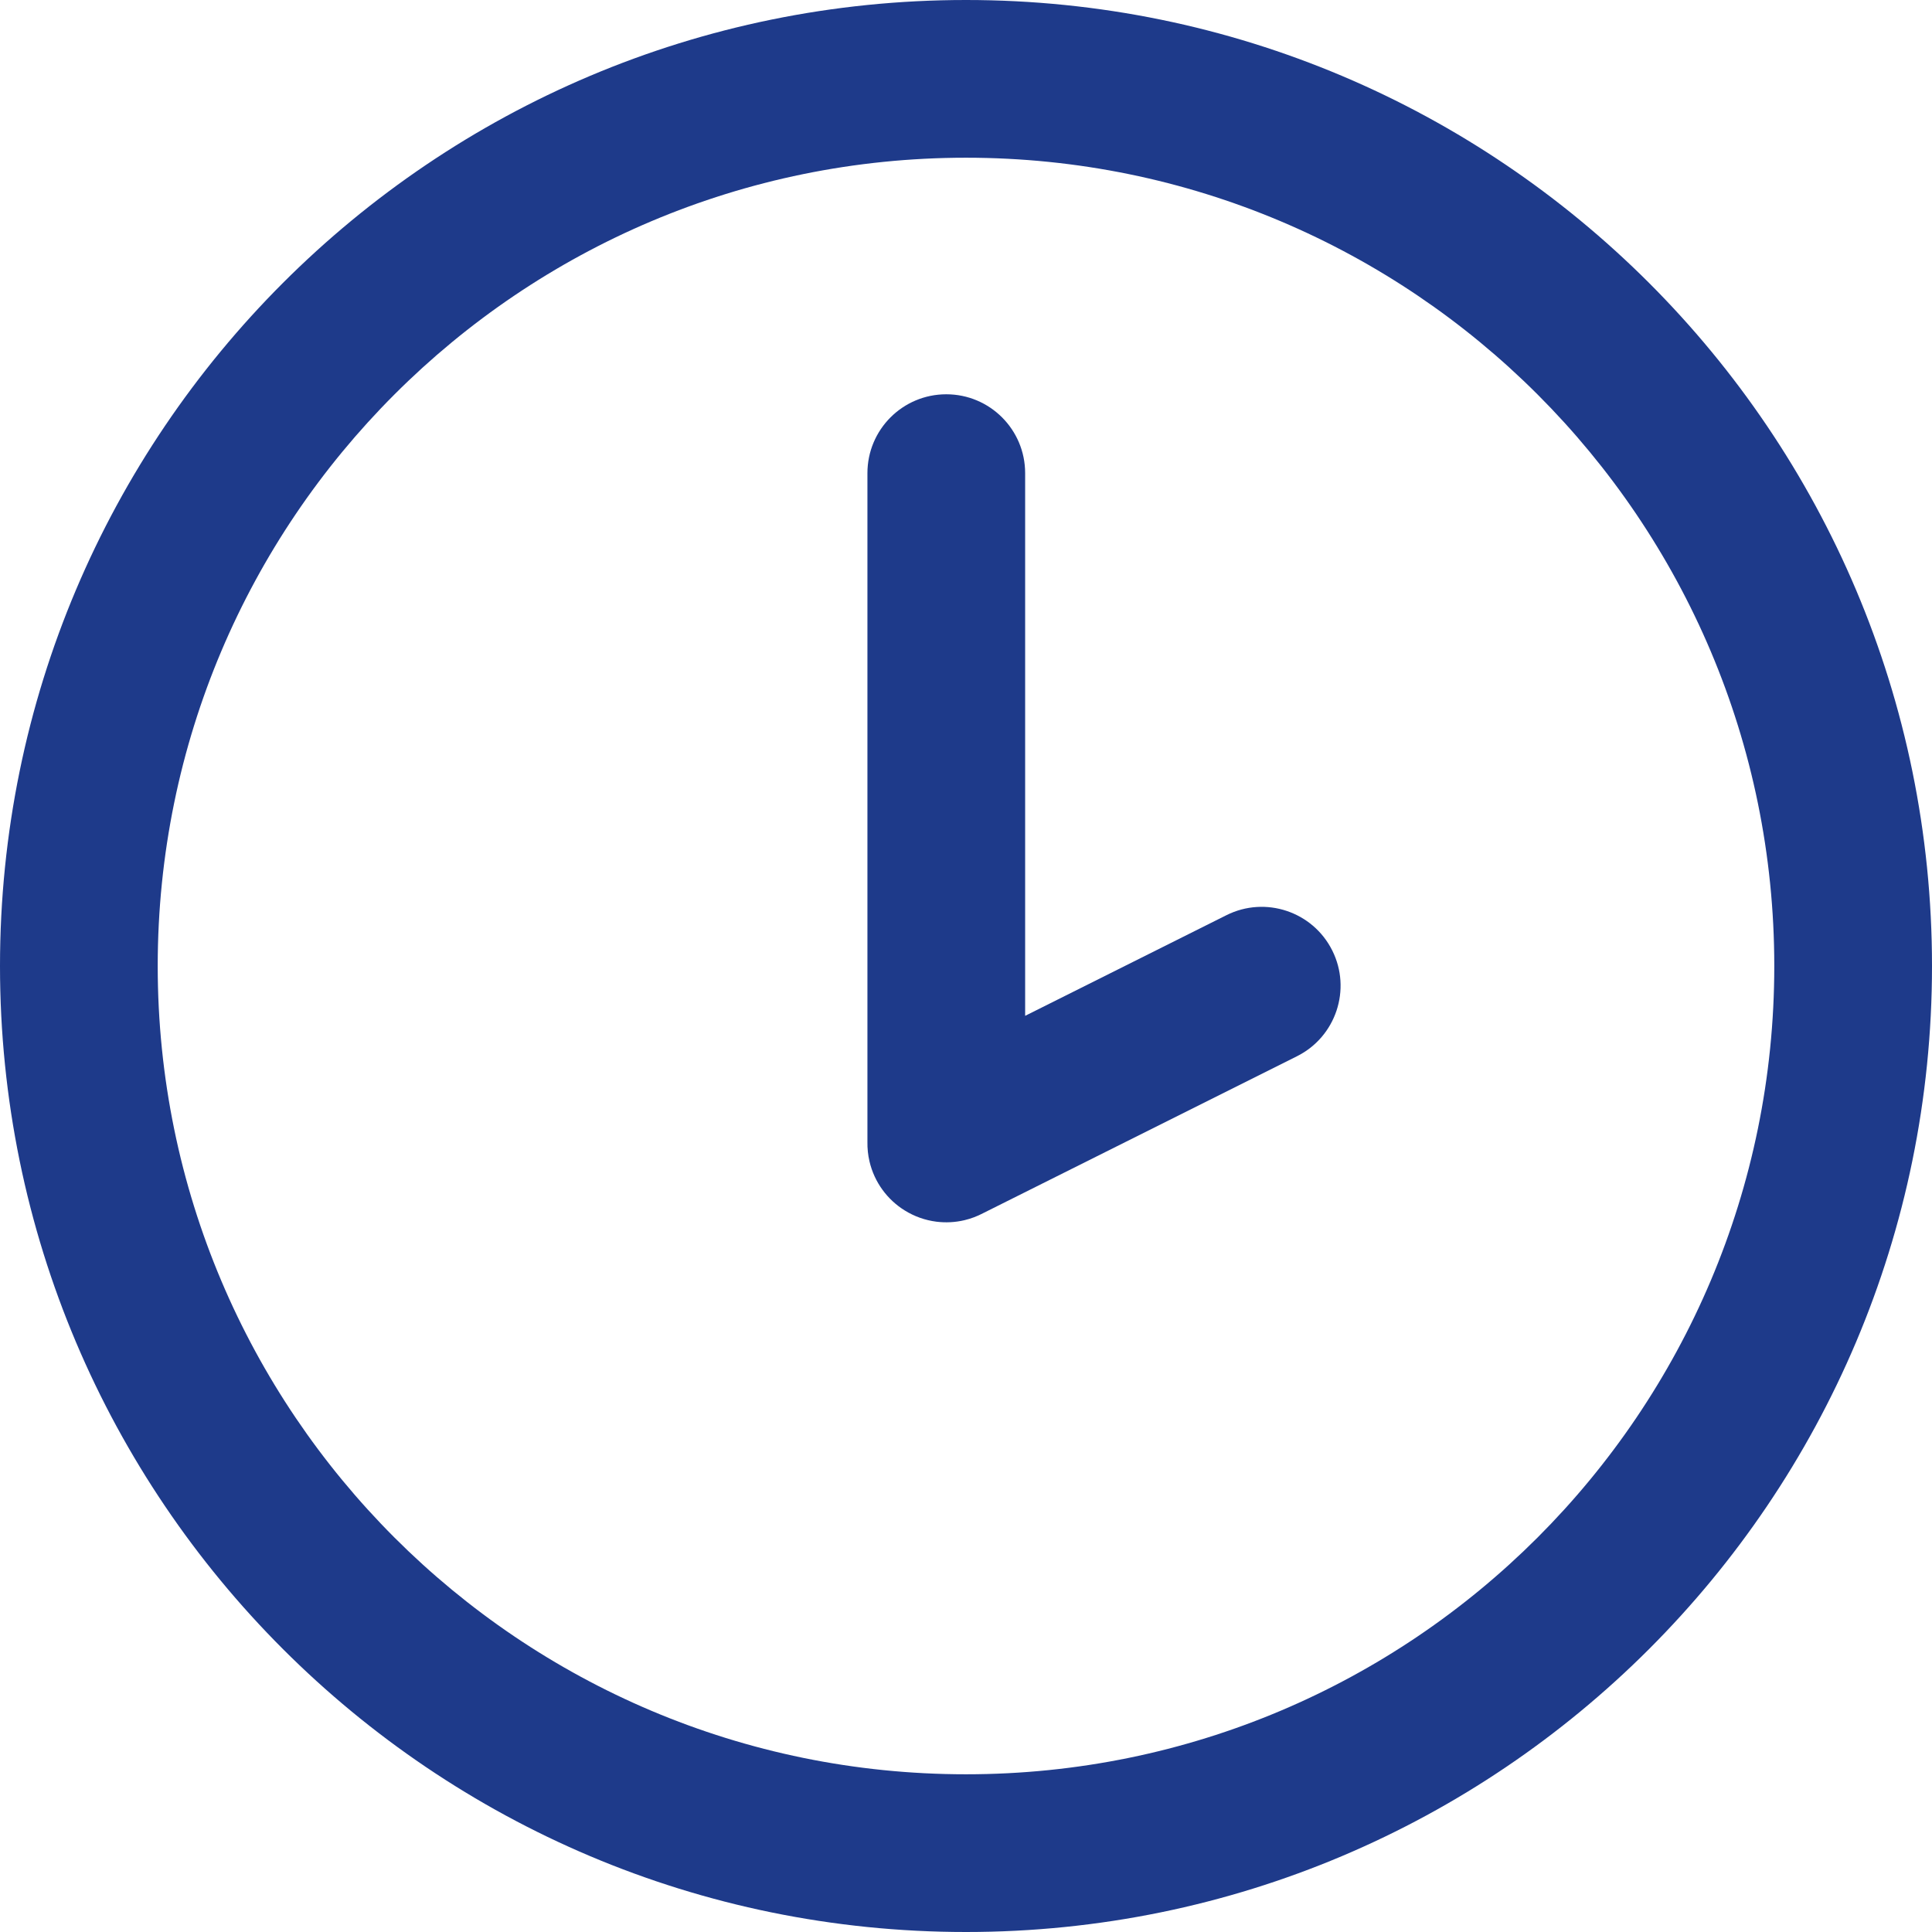
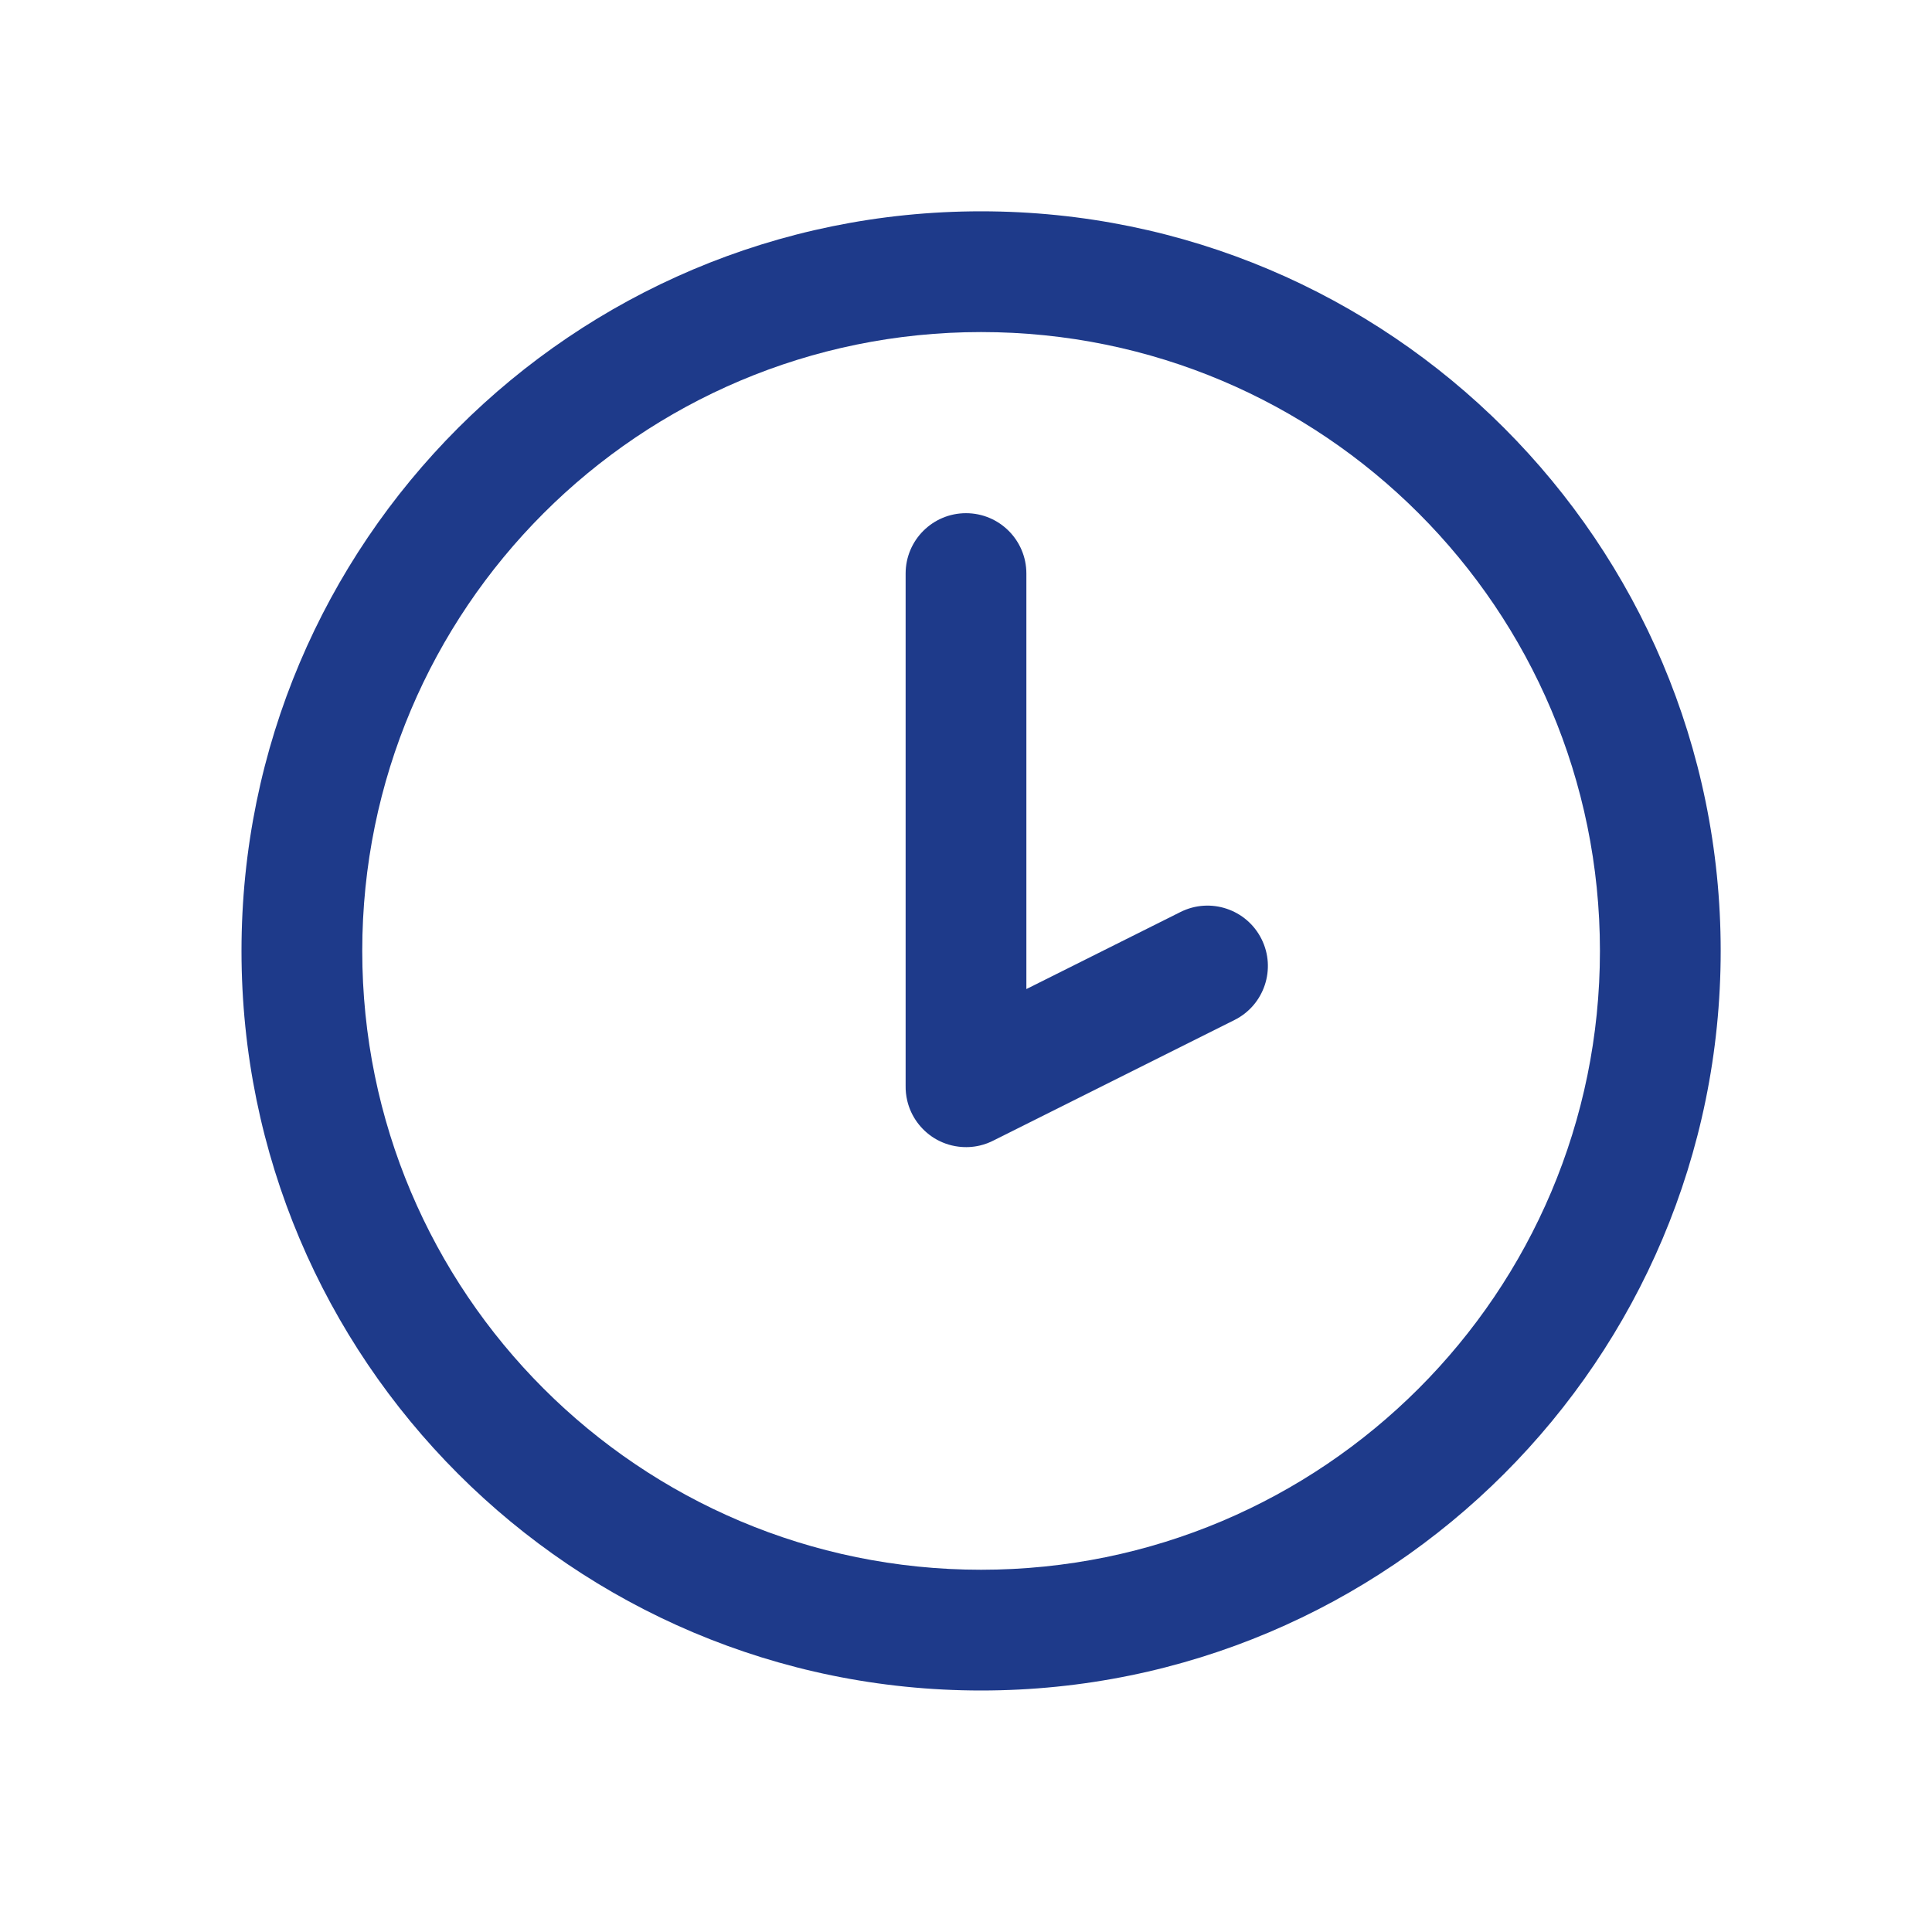
- <svg xmlns="http://www.w3.org/2000/svg" width="49" height="49" viewBox="0 0 49 49" fill="none">
-   <path d="M23.75 30.985C23.983 31.014 24.224 31.003 24.46 30.947C24.625 30.908 24.783 30.848 24.93 30.771L32.894 26.789C33.882 26.295 34.283 25.093 33.789 24.106C33.295 23.118 32.093 22.717 31.106 23.211L26 25.764V12C26 10.895 25.105 10 24 10C22.895 10 22 10.895 22 12V28.96C21.997 29.126 22.014 29.294 22.053 29.459C22.176 29.983 22.504 30.427 22.948 30.701C23.187 30.849 23.458 30.948 23.75 30.985Z" fill="#1E3A8A" />
-   <path fill-rule="evenodd" clip-rule="evenodd" d="M49 24.5C49 38.031 38.031 49 24.5 49C10.969 49 0 38.031 0 24.5C0 10.969 10.969 0 24.5 0C38.031 0 49 10.969 49 24.5ZM45 24.5C45 35.822 35.822 45 24.5 45C13.178 45 4 35.822 4 24.5C4 13.178 13.178 4 24.5 4C35.822 4 45 13.178 45 24.5Z" fill="#1E3A8A" />
+ <svg xmlns="http://www.w3.org/2000/svg" width="64" height="64" viewBox="0 0 64 64" fill="none">
+   <path d="M31.75 37.984C31.983 38.014 32.224 38.003 32.46 37.947C32.626 37.908 32.783 37.848 32.93 37.771L40.894 33.789C41.882 33.295 42.283 32.093 41.789 31.106C41.295 30.118 40.093 29.717 39.106 30.211L34 32.764V19C34 17.895 33.105 17 32 17C30.895 17 30 17.895 30 19V35.96C29.997 36.126 30.014 36.294 30.053 36.459C30.176 36.983 30.504 37.426 30.948 37.702C31.187 37.849 31.458 37.948 31.75 37.984Z" fill="#1E3A8A" />
+   <path fill-rule="evenodd" clip-rule="evenodd" d="M57 31.5C57 45.031 46.031 56 32.5 56C18.969 56 8 45.031 8 31.5C8 17.969 18.969 7 32.5 7C46.031 7 57 17.969 57 31.5ZM53 31.5C53 42.822 43.822 52 32.5 52C21.178 52 12 42.822 12 31.5C12 20.178 21.178 11 32.5 11C43.822 11 53 20.178 53 31.5Z" fill="#1E3A8A" />
</svg>
